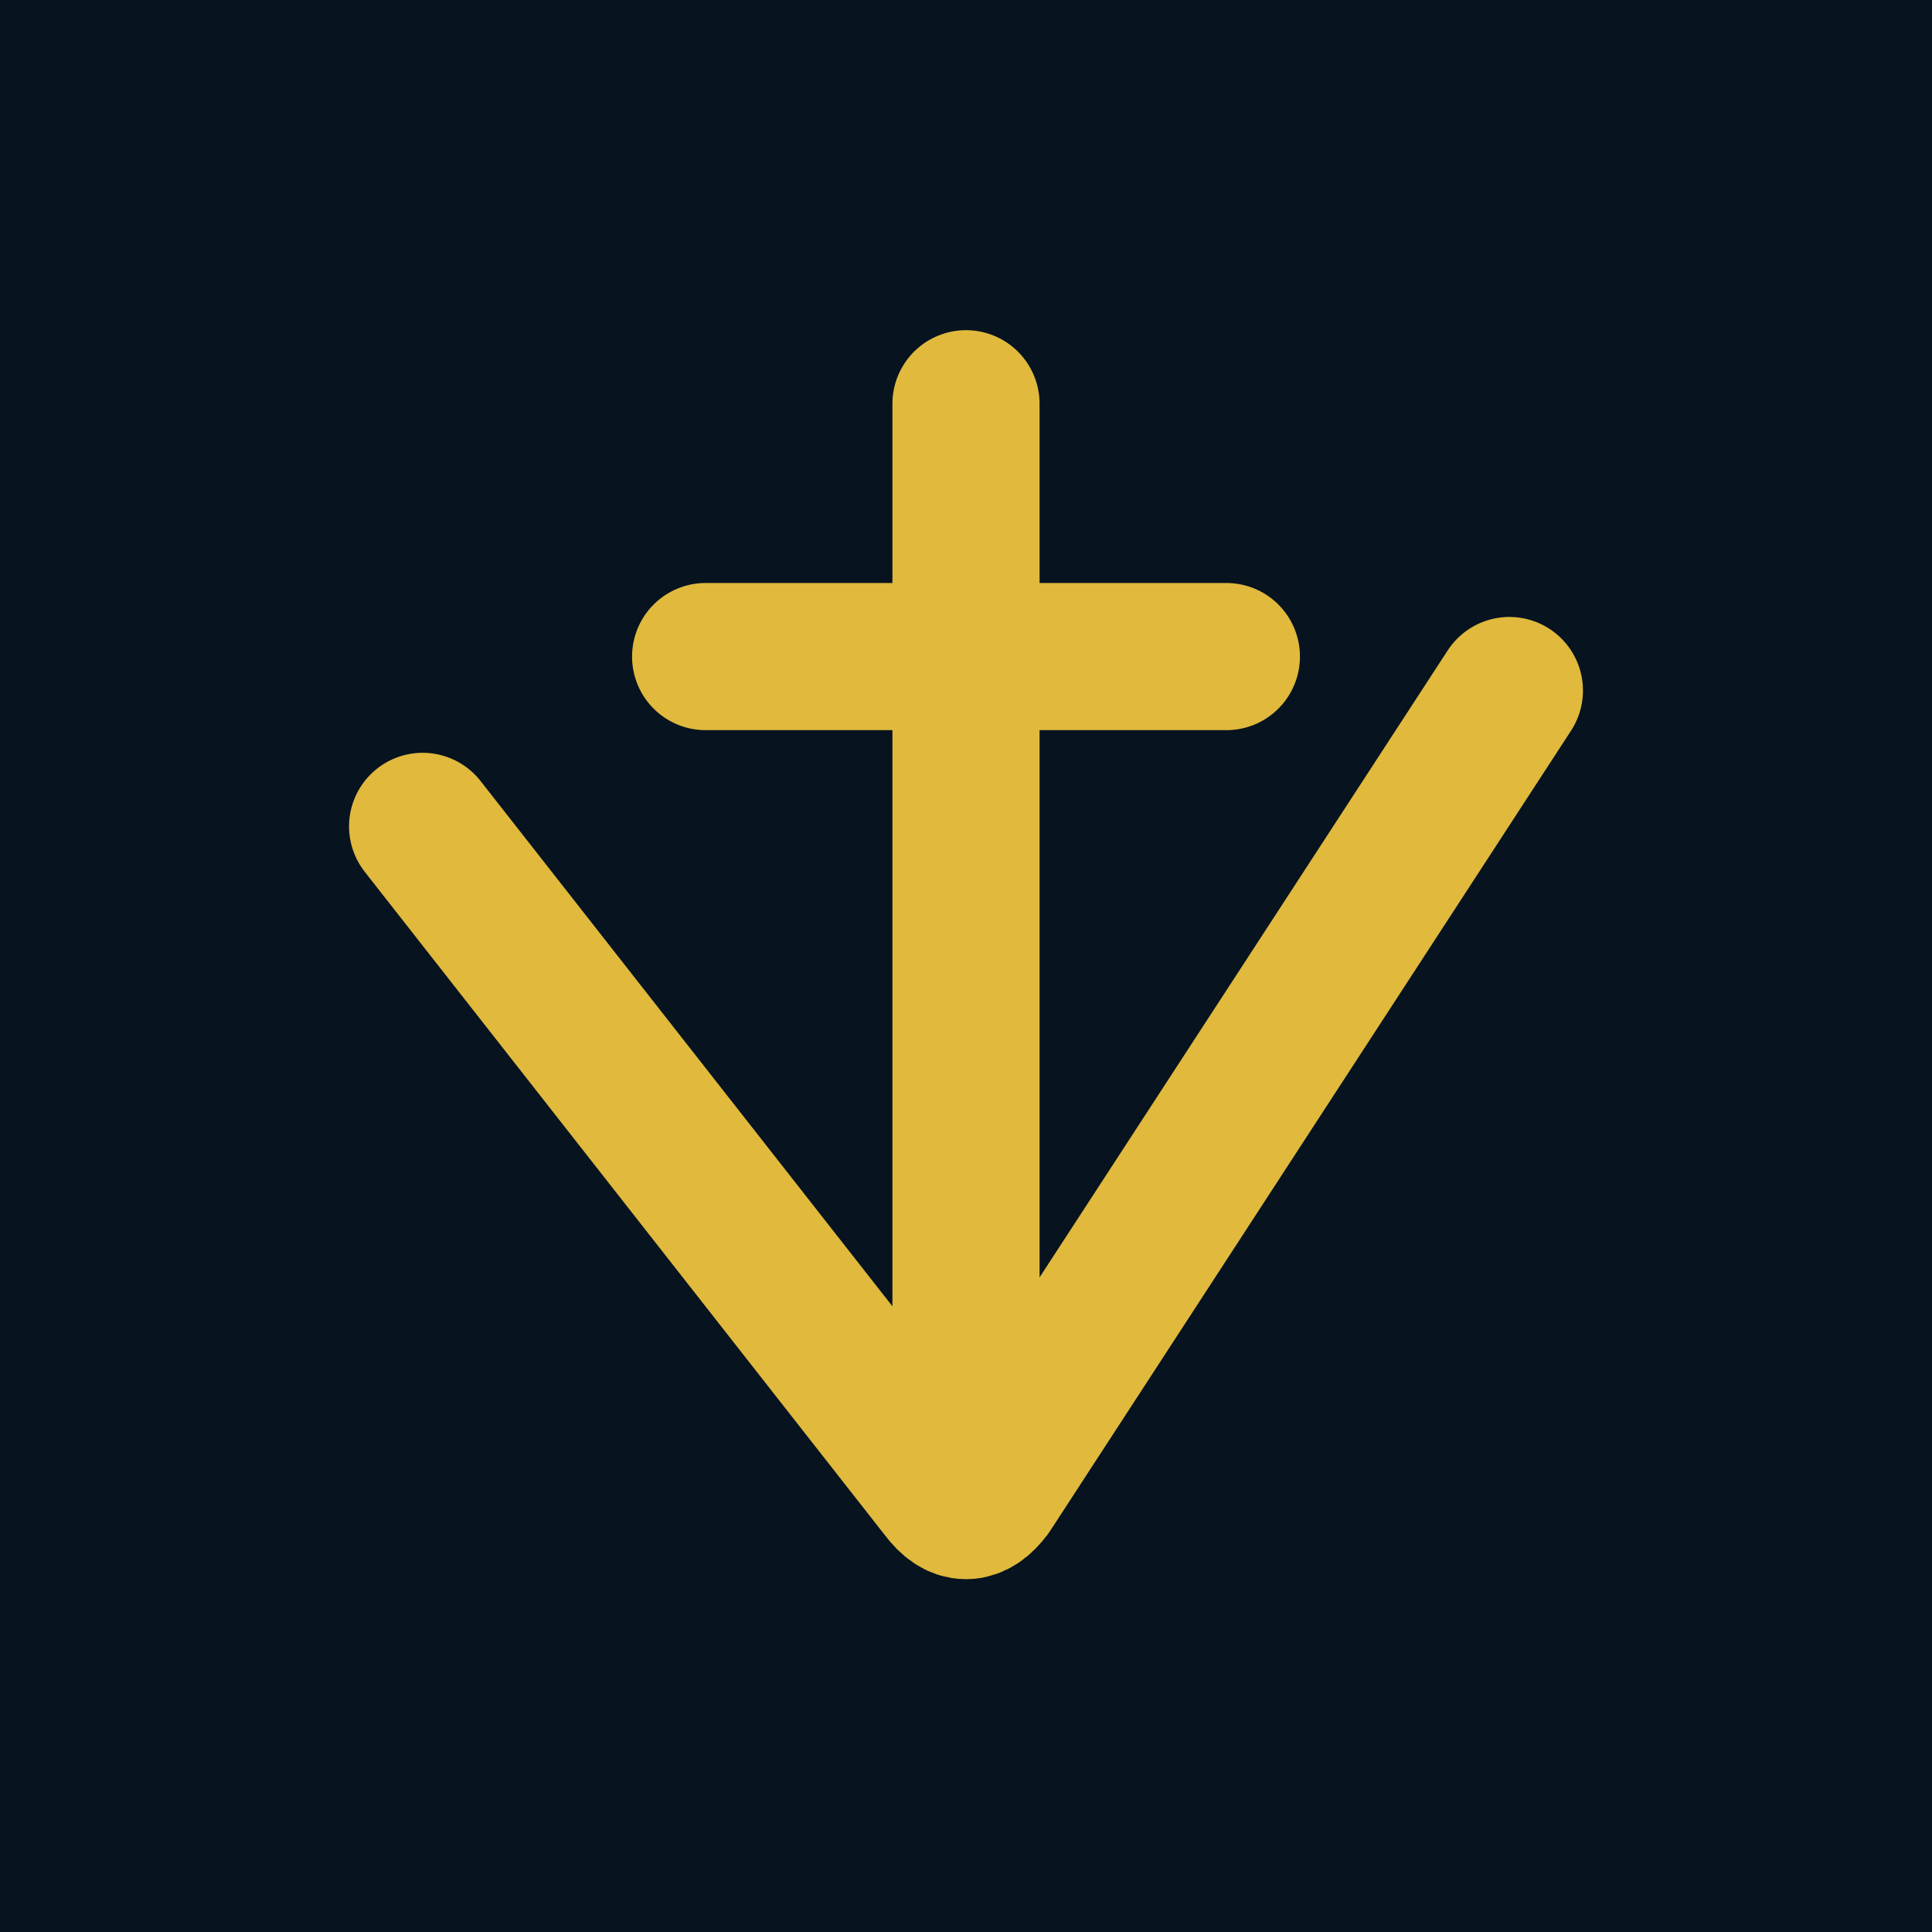
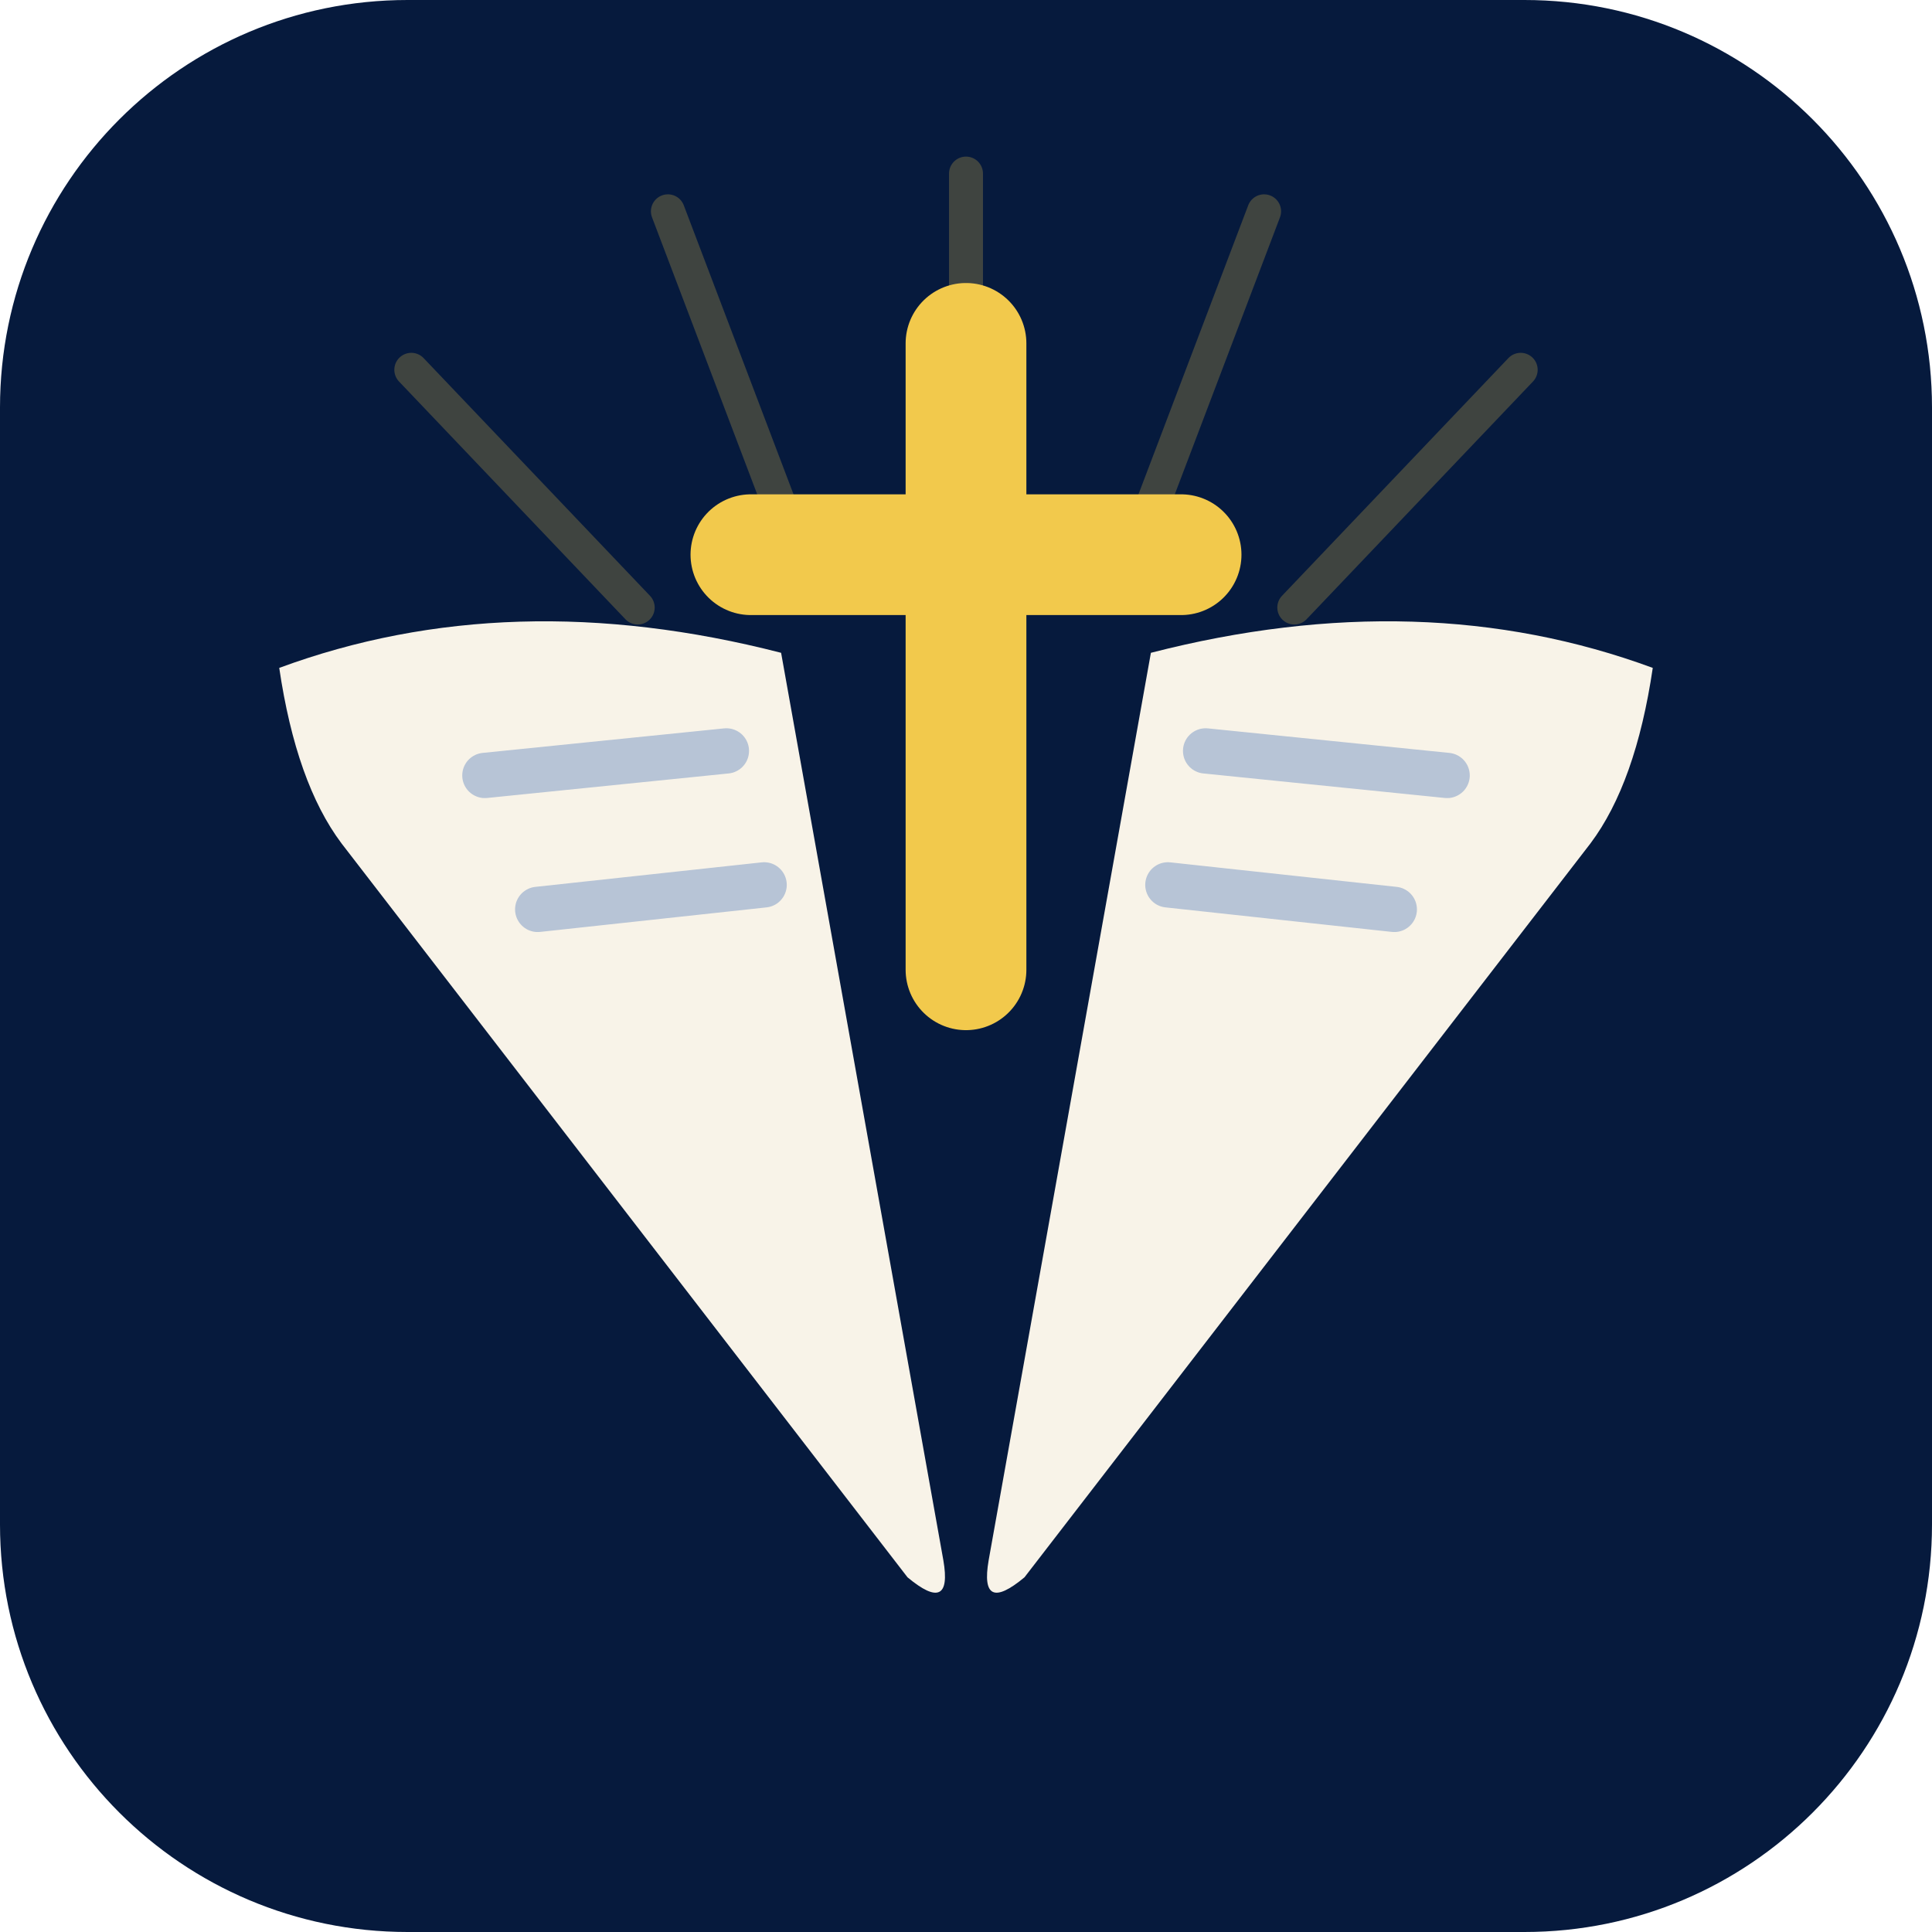
<svg xmlns="http://www.w3.org/2000/svg" viewBox="0 0 1024 1024" role="img" aria-labelledby="title desc">
-   <rect width="1024" height="1024" fill="#07131F" />
-   <g fill="none" stroke="#E0B93D" stroke-width="78" stroke-linecap="round" stroke-linejoin="round">
-     <path d="M224 438 L500 790 Q512 806 524 790 L800 366" />
-     <path d="M512 774 L512 214" />
-     <path d="M374 348 L650 348" />
+   <rect width="1024" height="1024" rx="216" fill="#061A3D" />
+   <g fill="none" stroke="#F2C94C" stroke-width="18" stroke-linecap="round" opacity=".24">
+     <path d="M512 254V92" />
+     <path d="M414 270L354 112" />
+     <path d="M610 270L670 112" />
+     <path d="M338 322L218 196" />
+     <path d="M686 322L806 196" />
+   </g>
+   <g fill="#F8F3E8">
+     <path d="M148 354Q270 309 414 346L500 827Q505 856 481 836L181 447Q157 415 148 354Z" />
+     <path d="M876 354Q754 309 610 346L524 827Q519 856 543 836L843 447Q867 415 876 354Z" />
+   </g>
+   <g fill="none" stroke="#A8B9D2" stroke-width="24" stroke-linecap="round" opacity=".82">
+     <path d="M257 411L385 398" />
+     <path d="M285 482L405 469" />
+     <path d="M767 411L639 398" />
+     <path d="M739 482L619 469" />
+   </g>
+   <g fill="none" stroke="#F2C94C" stroke-width="64" stroke-linecap="round">
+     <path d="M512 182V514" />
+     <path d="M398 294H626" />
  </g>
</svg>
